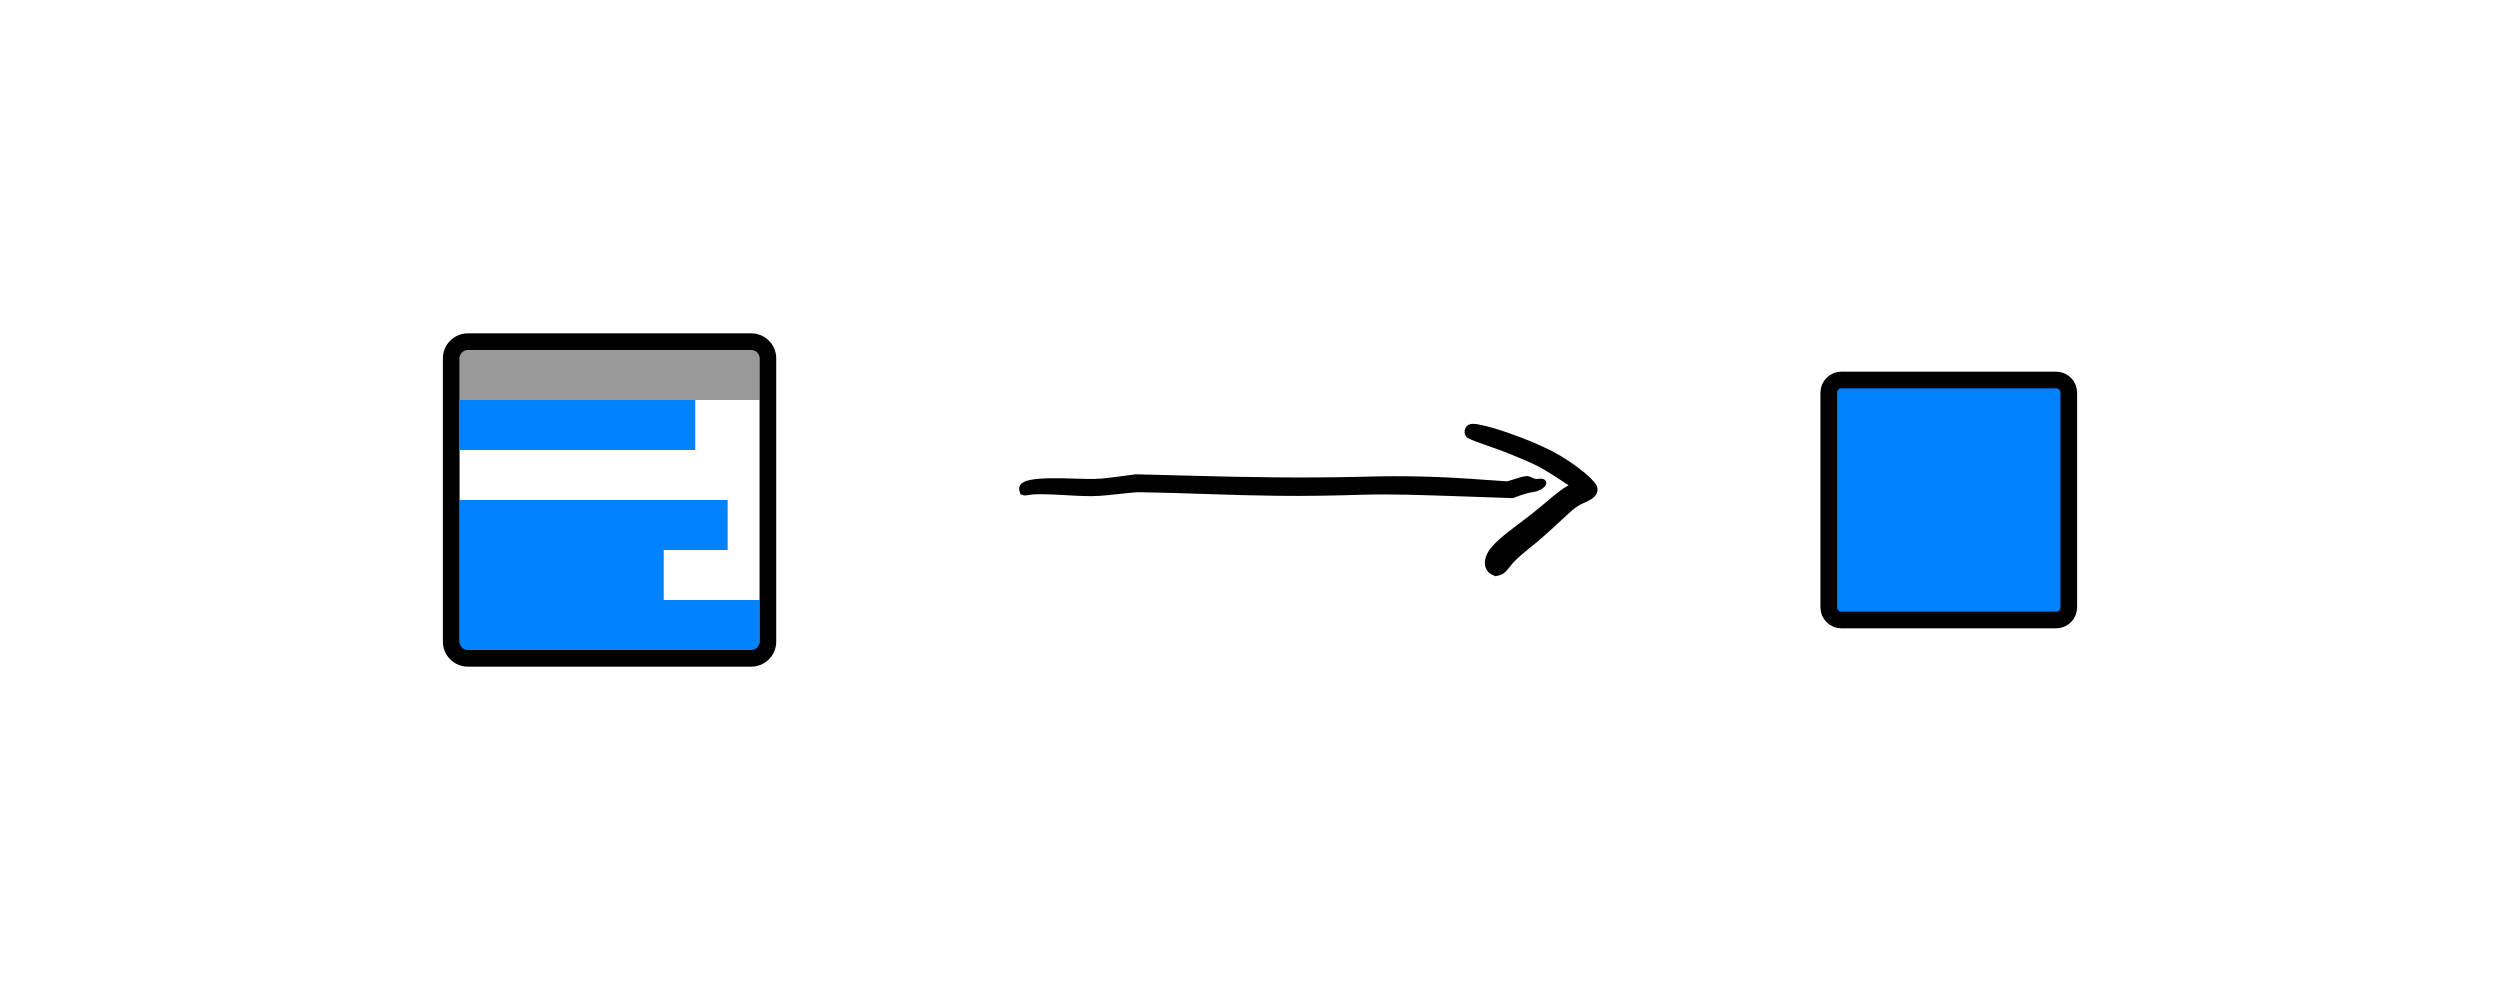
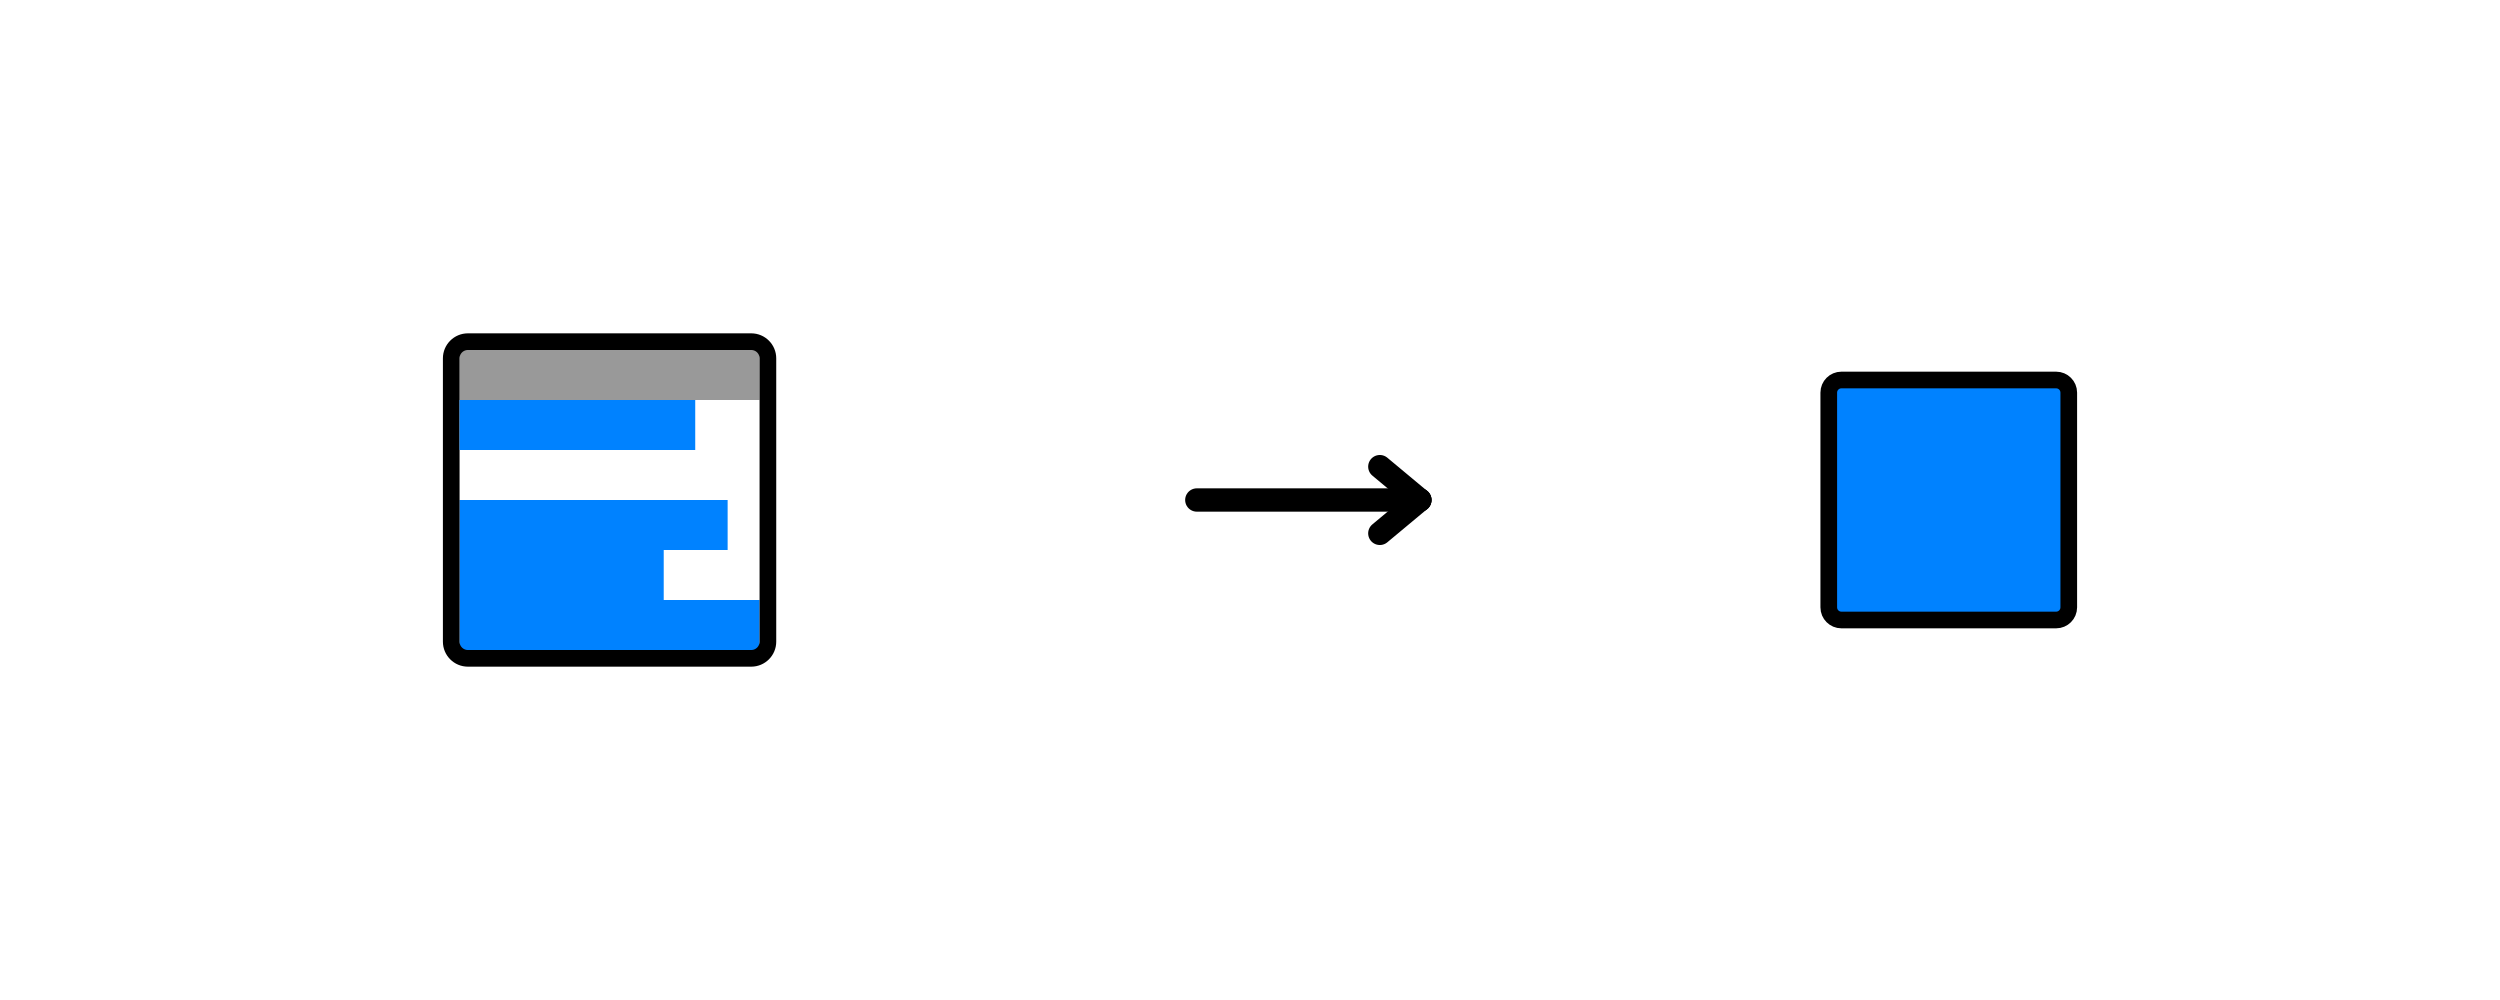
<svg xmlns="http://www.w3.org/2000/svg" version="1.1" id="svg2" width="1500" height="600" viewBox="0 0 1500 600">
  <defs id="defs6" />
  <g id="g10">
    <rect style="fill:#0082ff;fill-opacity:1;stroke:none;stroke-width:10;stroke-linecap:round;stroke-linejoin:round;stroke-miterlimit:4;stroke-dasharray:none" id="rect1054" width="100" height="100" x="-100" y="-100" />
    <rect style="fill:#0082ff;fill-opacity:1;stroke:none;stroke-width:10;stroke-linecap:round;stroke-linejoin:round;stroke-miterlimit:4;stroke-dasharray:none" id="rect1056" width="100" height="100" x="1500" y="-100" />
    <rect style="fill:#0082ff;fill-opacity:1;stroke:none;stroke-width:10;stroke-linecap:round;stroke-linejoin:round;stroke-miterlimit:4;stroke-dasharray:none" id="rect1058" width="100" height="100" x="1500" y="600" />
    <rect style="fill:#0082ff;fill-opacity:1;stroke:none;stroke-width:10;stroke-linecap:round;stroke-linejoin:round;stroke-miterlimit:4;stroke-dasharray:none" id="rect1060" width="100" height="100" x="-100" y="600" />
  </g>
  <g id="layer2">
    <g id="g1109" transform="translate(360,20)">
      <rect style="fill:#999999;fill-opacity:1;stroke:none;stroke-width:10;stroke-linecap:round;stroke-linejoin:round;stroke-miterlimit:4;stroke-dasharray:none" id="rect1074" width="180" height="30" x="-84.259" y="190" />
      <path id="rect1076" style="fill:#0082ff;fill-opacity:1;stroke:none;stroke-width:10;stroke-linecap:round;stroke-linejoin:round;stroke-miterlimit:4;stroke-dasharray:none" d="m 215.74,300 v 30 30 30 h 180 v -30 h -57.508 v -30 h 38.348 v -30 z" transform="translate(-300,-20)" />
      <rect style="fill:none;stroke:#000000;stroke-width:10;stroke-linecap:round;stroke-linejoin:round;stroke-miterlimit:4;stroke-dasharray:none" id="rect1078" width="190" height="190" x="-89.259" y="185" ry="10" />
      <rect style="fill:#0082ff;fill-opacity:1;stroke:none;stroke-width:10;stroke-linecap:round;stroke-linejoin:round;stroke-miterlimit:4;stroke-dasharray:none" id="rect1080" width="141.397" height="30" x="-84.259" y="220" />
    </g>
  </g>
  <g id="layer3" style="display:inline">
-     <path id="path923" style="fill:#000000;stroke-width:1" d="m 883.91,254.304 c -1.779,-0.15 -3.646,0.678 -4.492,2.297 -1.034,1.802 -0.88,4.405 0.71,5.832 1.873,1.295 4.101,1.936 6.194,2.784 6.615,2.472 13.366,4.571 19.895,7.274 5.808,2.375 11.621,4.768 17.236,7.577 5.484,3.09 10.774,6.516 16.021,9.99 0.555,0.372 1.107,0.75 1.653,1.134 -3.48,1.84 -6.524,4.38 -9.587,6.825 -4.098,3.449 -8.164,6.937 -12.39,10.231 -7.213,5.828 -15.059,10.897 -21.734,17.371 -2.963,2.934 -5.831,6.416 -6.386,10.693 -0.491,2.833 0.512,5.957 2.87,7.692 0.971,0.793 2.184,1.162 3.293,1.71 1.699,-0.289 3.46,-0.687 4.897,-1.688 2.766,-1.947 4.319,-5.068 6.748,-7.363 5.343,-5.397 11.635,-9.716 17.248,-14.813 5.475,-4.753 10.672,-9.808 16.06,-14.656 2.4,-2.163 5.007,-4.164 8.035,-5.363 2.608,-1.197 5.472,-2.354 7.224,-4.746 1.198,-1.69 1.564,-4.101 0.428,-5.92 -1.76,-2.946 -4.417,-5.21 -6.98,-7.435 -6.036,-4.992 -12.603,-9.347 -19.529,-13.004 -8.632,-4.421 -17.678,-7.98 -26.829,-11.169 -5.906,-1.983 -11.858,-3.943 -18.011,-5.005 -0.854,-0.117 -1.71,-0.23 -2.572,-0.247 z m 32.175,31.342 c -2.406,0.107 -4.662,1.076 -6.964,1.697 -1.648,0.476 -3.285,1.048 -4.94,1.464 -15.484,-1.064 -30.959,-2.324 -46.478,-2.767 -14.29,-0.478 -28.592,-0.361 -42.882,0.07 -33.329,0.763 -66.702,0.253 -100.055,-0.671 -11.101,-0.284 -22.204,-0.611 -33.303,-0.869 -6.918,0.872 -13.811,1.963 -20.757,2.591 -2.95,0.231 -5.978,0.274 -8.849,0.197 -9.587,-0.24 -19.198,-0.811 -28.777,-0.077 -3.129,0.325 -6.41,0.599 -9.206,2.168 -1.607,0.89 -2.671,2.744 -2.327,4.594 0.056,0.677 0.382,1.308 0.632,1.903 -0.286,0.794 0.719,0.714 1.204,0.986 1.514,0.66 3.155,0.196 4.695,-0.074 2.423,-0.341 4.892,-0.34 7.255,-0.334 1.63,0.019 3.475,0.085 5.188,0.138 8.04,0.286 16.065,1 24.113,1.041 6.861,-0.013 13.656,-1.086 20.475,-1.705 3.36,-0.306 6.718,-0.807 10.101,-0.646 27.033,0.447 54.042,1.85 81.079,2.127 16.835,0.214 33.671,-0.102 50.499,-0.618 18.623,-0.562 37.307,0.221 55.978,0.815 11.667,0.398 23.335,0.796 35.002,1.194 4.05,-1.523 8.127,-3.119 12.447,-3.673 2.667,-0.533 5.503,-1.589 7.099,-3.92 0.891,-1.233 0.392,-3.182 -1.063,-3.725 -1.634,-0.764 -3.431,0.07 -5.122,-0.228 -1.752,-0.372 -3.173,-1.77 -5.045,-1.678 z" />
    <g id="g1132" transform="translate(1163.518,20)">
      <rect style="fill:#0082ff;fill-opacity:1;stroke:#000000;stroke-width:10;stroke-linecap:round;stroke-linejoin:round;stroke-miterlimit:4;stroke-dasharray:none" id="rect1124" width="144" height="144" x="-66.259" y="208" ry="7.579" />
    </g>
+     <g id="g946" transform="rotate(90,742.5402,492.3489)" style="display:inline;stroke:#000000">
+       <path style="display:inline;fill:#ff718d;fill-opacity:1;stroke:#000000;stroke-width:14;stroke-linecap:round;stroke-linejoin:round;stroke-miterlimit:4;stroke-dasharray:none;stroke-opacity:1" d="m 550.191,382.981 v 133.816" id="path940" />
+       <path style="display:inline;fill:#ff718d;fill-opacity:1;stroke:#000000;stroke-width:14;stroke-linecap:round;stroke-linejoin:round;stroke-miterlimit:4;stroke-dasharray:none;stroke-opacity:1" d="m 550.191,382.981 20.012,24.012" id="path942" />
+       <path style="display:inline;fill:#ff718d;fill-opacity:1;stroke:#000000;stroke-width:14;stroke-linecap:round;stroke-linejoin:round;stroke-miterlimit:4;stroke-dasharray:none;stroke-opacity:1" d="m 550.191,382.981 -20.012,24.012" id="path944" />
+     </g>
  </g>
</svg>
